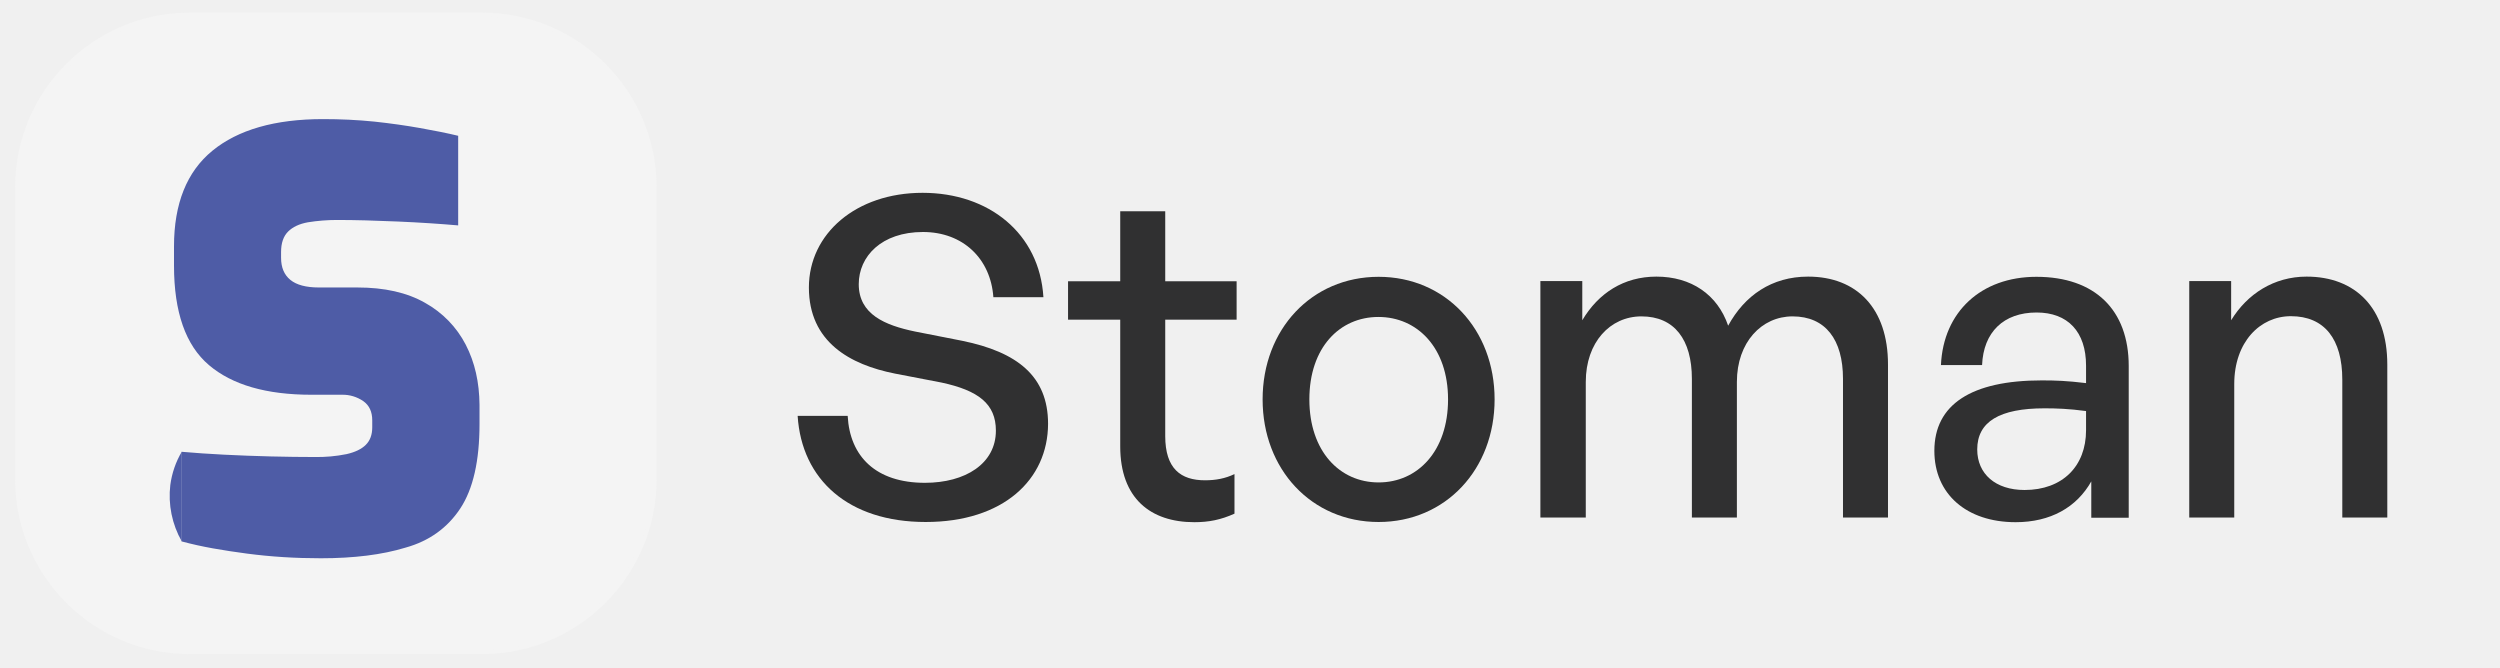
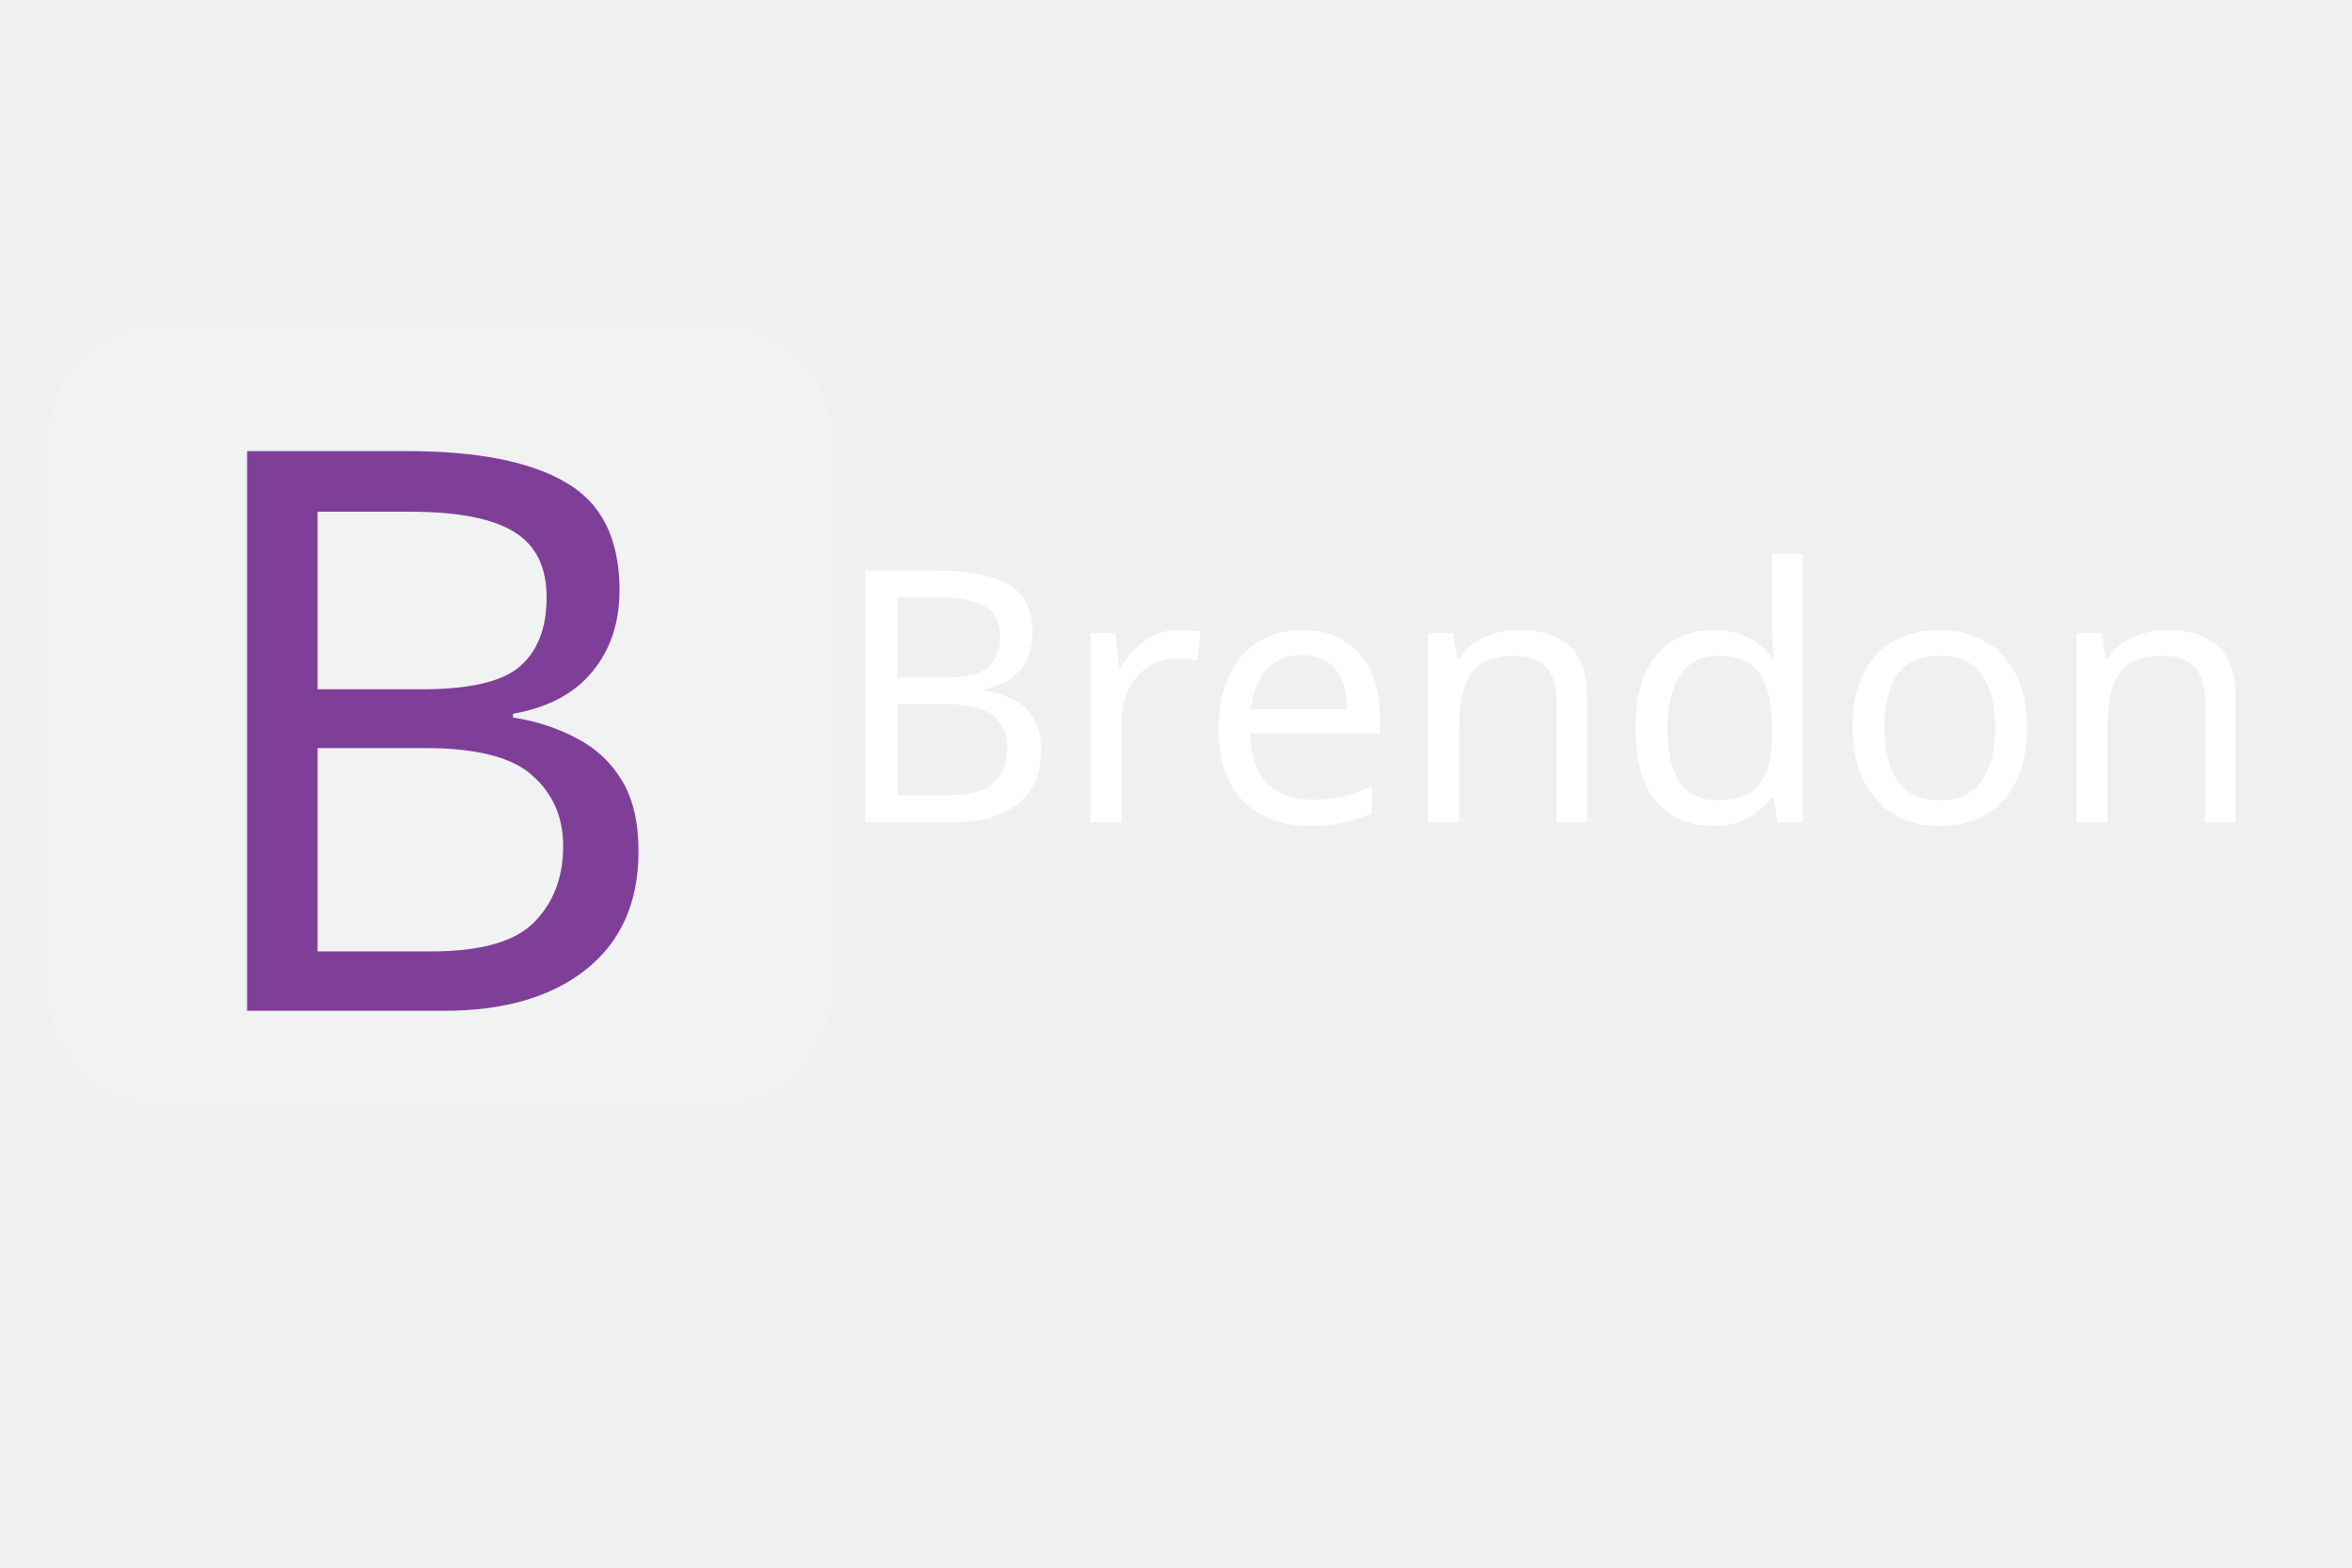
- <svg xmlns="http://www.w3.org/2000/svg" version="1.1" id="Layer_1" x="0px" y="0px" viewBox="0 0 1288.8 344.1" style="enable-background:new 0 0 1288.8 344.1;" xml:space="preserve">
-   <style type="text/css">
- 	.st0{fill:#F4F4F4;stroke:#F4F4F4;stroke-width:2;stroke-miterlimit:10;}
- 	.st1{fill:#4E5CA6;}
- 	.st2{enable-background:new    ;}
- 	.st3{fill:#303031;}
- </style>
-   <path class="st0" d="M97.9,7.5h150.5c49.2,0,89.1,39.9,89.1,89.1v150.5c0,49.2-39.9,89.1-89.1,89.1H97.9  c-49.2,0-89.1-39.9-89.1-89.1V96.6C8.8,47.4,48.7,7.5,97.9,7.5z" />
-   <path class="st1" d="M165.4,287.8c-6.6,0-13.1-0.2-19.4-0.6s-12.5-1-18.6-1.8c-6.1-0.8-12-1.7-17.6-2.7s-11-2.2-16.2-3.6v-46.2  c6.8,0.6,14.1,1.1,22,1.5c7.9,0.4,15.9,0.7,24,0.9c8.1,0.2,15.6,0.3,22.6,0.3c5.5,0.1,11.1-0.4,16.5-1.5c4.4-1,7.7-2.6,9.9-4.8  c2.2-2.2,3.3-5.2,3.3-9v-3.6c0-4.4-1.5-7.7-4.6-9.9c-3.2-2.2-7.1-3.4-11-3.3h-15.8c-23.2,0-40.8-5.1-52.8-15.3  c-12-10.2-18-27.3-18-51.3V127c0-22,6.6-38.5,19.8-49.3s32.2-16.3,57-16.3c8.9,0,17.7,0.4,26.6,1.3c8.3,0.9,16.1,2,23.4,3.3  c7.3,1.3,13.9,2.6,19.7,4v46.2c-9.2-0.8-19.6-1.5-31.1-2c-11.5-0.5-21.9-0.8-31.4-0.8c-5,0-10,0.4-15,1.2c-4.4,0.8-7.8,2.4-10.2,4.8  c-2.4,2.4-3.6,5.9-3.6,10.5v3c0,5,1.6,8.8,4.8,11.4c3.2,2.6,8.1,3.9,14.7,3.9h19.8c14,0,25.6,2.6,34.9,7.9c9,5,16.3,12.5,21,21.6  c4.7,9.1,7,19.4,7.1,31v9.9c0,19-3.3,33.5-9.9,43.5c-6.6,10-16,16.8-28.2,20.2C197,286,182.4,287.8,165.4,287.8z" />
-   <path class="st1" d="M93.7,232.9c-3.1,5.2-5.1,11.1-5.9,17.1c-1.2,10.1,0.9,20.3,5.9,29.1V232.9z" />
-   <g class="st2">
-     <path class="st3" d="M477.2,269.1c-39.8,0-63.9-21.8-66-54.7H437c1.1,20.9,14.5,34.5,39.8,34.5c20.9,0,36.6-9.9,36.6-26.9   c0-13.8-9-20.7-28.1-24.8l-23.9-4.6c-23.2-4.6-44.4-16.3-44.4-44.4c0-27.8,24.4-48.8,58.6-48.8s60.3,20.9,62.3,53.8h-25.8   c-1.4-19.8-15.6-33.6-36.3-33.6c-21.4,0-33.1,12.6-33.1,26.9c0,15.6,13.6,21.2,29,24.4l24.4,4.8c28.3,5.8,44.2,18.2,44.2,42.8   C540.2,247.3,517.2,269.1,477.2,269.1z" />
-     <path class="st3" d="M636.4,264.8c-7.1,3.2-13.3,4.4-20.7,4.4c-22.5,0-38.2-12.2-38.2-39.1v-65.3h-26.9v-19.8h26.9v-36.1h23.2v36.1   h36.8v19.8h-36.8v60c0,16.8,8,22.8,20.5,22.8c5.5,0,10.4-0.9,15.2-3.2V264.8z" />
-     <path class="st3" d="M650.9,205.9c0-36.1,25.3-63.2,59.8-63.2c34.5,0,59.8,27.1,59.8,63.2c0,36.1-25.3,63.2-59.8,63.2   C676.2,269.1,650.9,242,650.9,205.9z M746.5,205.9c0-26.7-15.9-42.5-35.9-42.5S675,179.2,675,205.9c0,26.7,15.6,42.8,35.7,42.8   S746.5,232.6,746.5,205.9z" />
-     <path class="st3" d="M794.1,266.8V144.9h21.6v20.2c8.3-14,21.4-22.5,38.2-22.5c17.9,0,31.5,9.2,37,25.3   c8.5-15.6,22.5-25.3,41.2-25.3c25.1,0,41.2,16.3,41.2,45.3v78.9h-23.2v-71.5c0-20.2-9-32.2-26-32.2c-15.9,0-28.7,13.3-28.7,33.8   v69.9h-23.2v-71.5c0-20.2-9-32.2-26-32.2c-16.1,0-28.7,13.3-28.7,33.8v69.9H794.1z" />
-     <path class="st3" d="M1078.2,248c-7.6,13.6-21.2,21.2-39.1,21.2c-25.3,0-41.9-14.5-41.9-36.8c0-23.9,19.1-36.3,55.4-36.3   c7.1,0,12.9,0.2,22.8,1.4v-9c0-17.5-9.4-27.4-25.5-27.4c-17,0-27.4,10.1-28.1,27.1h-21.2c1.2-27.4,20.7-45.5,49.2-45.5   c30.1,0,47.6,17,47.6,46v78.2h-19.3V248z M1043.7,252.6c19.5,0,31.7-12.2,31.7-30.8v-9.9c-9-1.2-15.4-1.4-21.4-1.4   c-23.2,0-34.7,6.9-34.7,21.2C1019.3,244.3,1028.7,252.6,1043.7,252.6z" />
-     <path class="st3" d="M1151.8,266.8h-23.2V144.9h21.6v20.2c8.3-13.6,22.1-22.5,38.9-22.5c25.1,0,41.6,16.1,41.6,45.3v78.9h-23.2   v-71.1c0-20.9-9.2-32.7-26.5-32.7c-15.9,0-29.2,13.3-29.2,35V266.8z" />
+ <svg xmlns="http://www.w3.org/2000/svg" version="1.1" id="Layer_1" x="0px" y="0px" width="60px" height="40px" viewBox="0 0 60 40" enable-background="new 0 0 60 40" xml:space="preserve">
+   <g>
+     <path fill="#F1F2F2" d="M21.224,25.254c0,1.65-1.35,3-3,3h-14c-1.65,0-3-1.35-3-3v-14c0-1.65,1.35-3,3-3h14c1.65,0,3,1.35,3,3   V25.254z" />
  </g>
+   <rect x="4.366" y="10.592" fill="none" width="13.715" height="15.324" />
+   <text transform="matrix(1 0 0 1 4.3662 25.791)" fill="#7F3F98" font-family="'Verdana'" font-size="20">B</text>
+   <rect x="21.2" y="14.142" fill="none" width="39.8" height="8.226" />
+   <text transform="matrix(1 0 0 1 21.2002 20.9814)" fill="#FFFFFF" font-family="'Verdana'" font-size="9">Brendon</text>
</svg>
